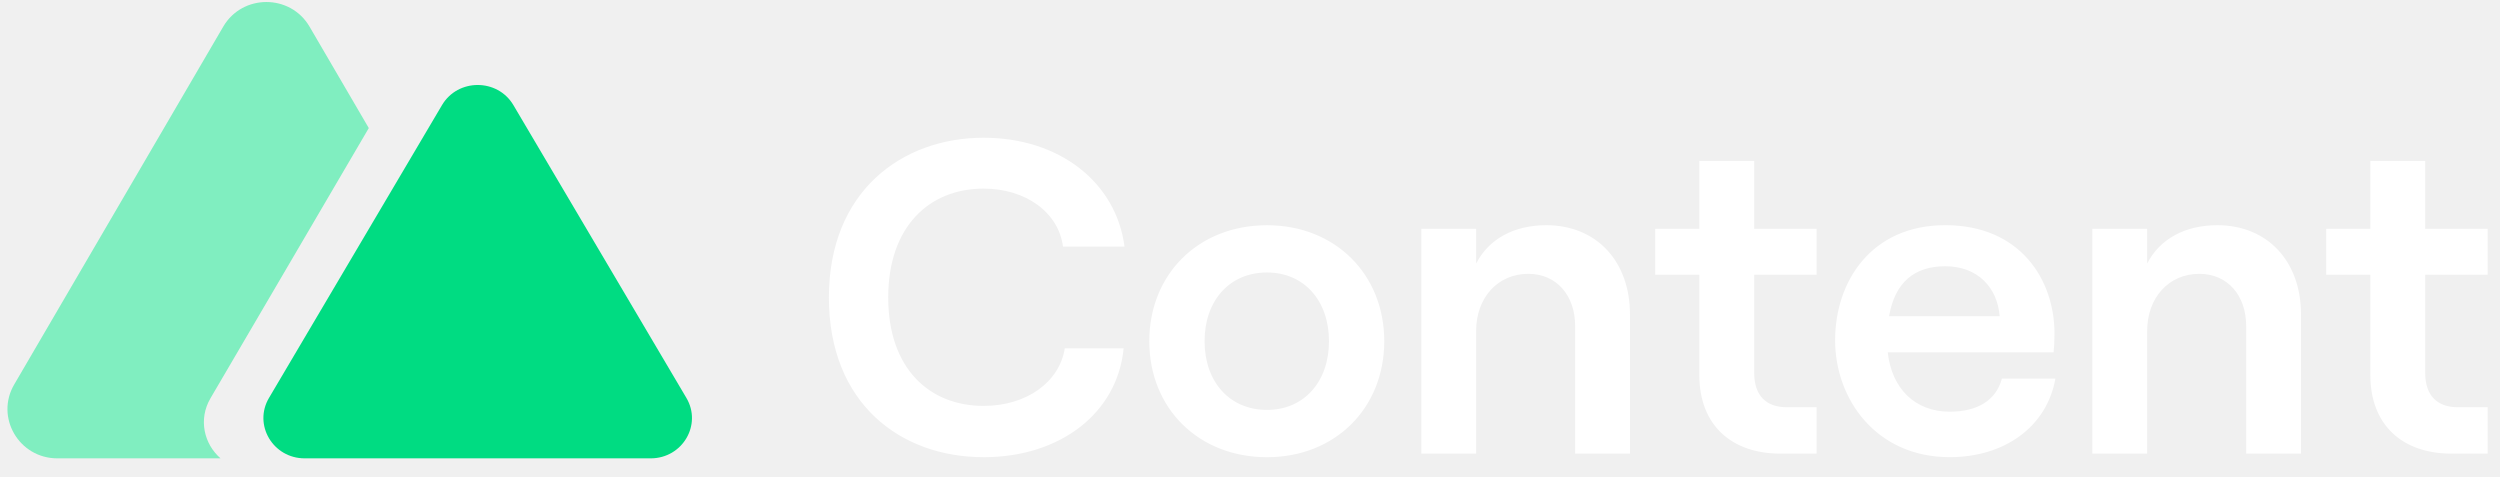
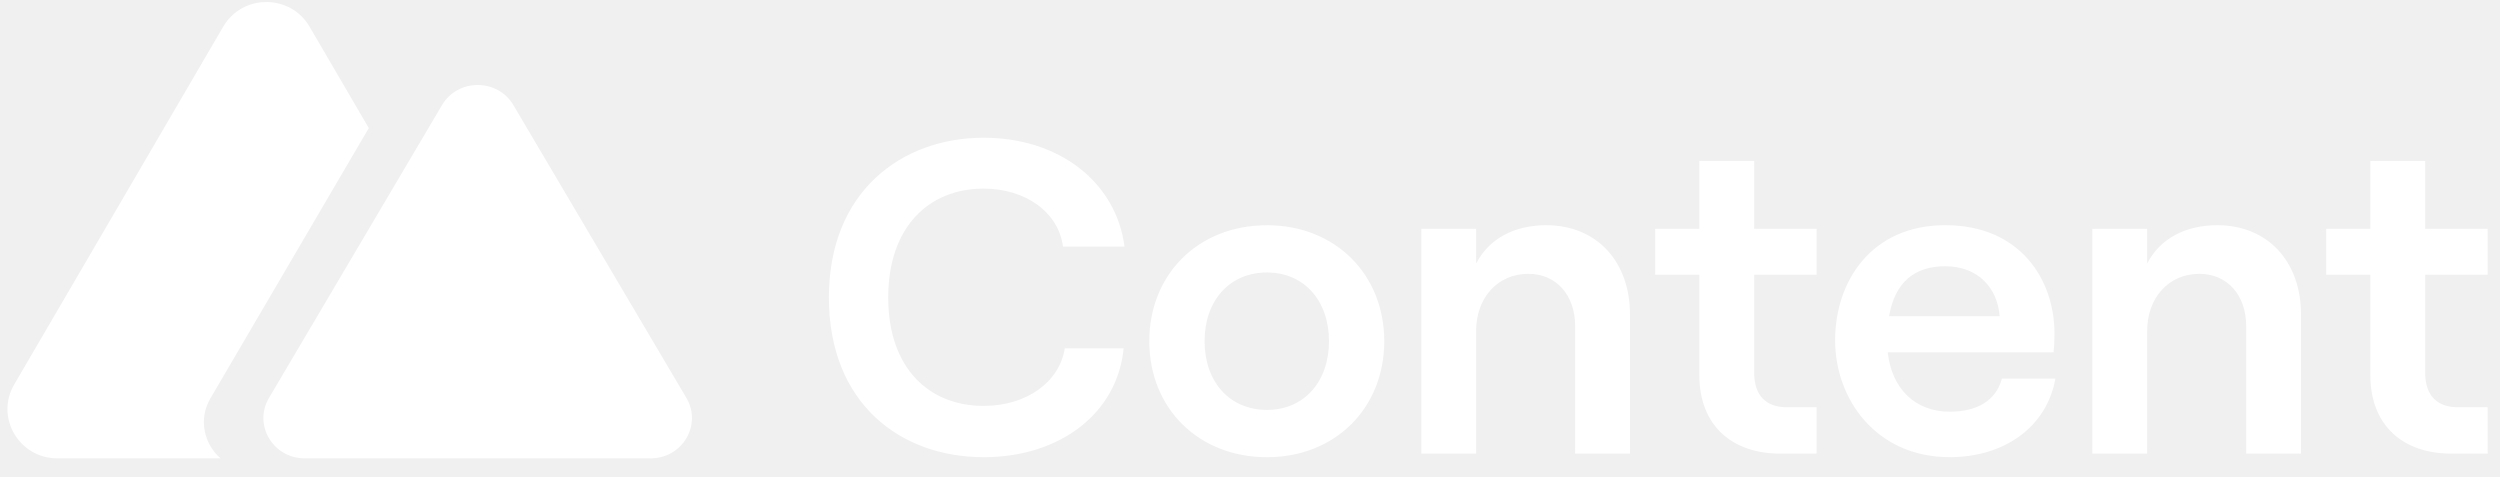
<svg xmlns="http://www.w3.org/2000/svg" viewBox="0 0 126 24" fill="none">
-   <path fill-rule="evenodd" clip-rule="evenodd" d="M15.601 1.343c-.967-1.655-3.383-1.655-4.35 0L.716 19.378c-.967 1.655.242 3.723 2.175 3.723h8.224c-.826-.719-1.132-1.962-.507-3.029L18.587 6.455l-2.986-5.112Z" fill="#80EEC0" />
-   <path d="M22.276 5.299c.8-1.354 2.8-1.354 3.6 0L34.594 20.055c.8 1.354-.2 3.046-1.8 3.046h-17.437c-1.6 0-2.6-1.692-1.8-3.046L22.276 5.299Z" fill="#00DC82" />
-   <path d="M49.574 23.043c3.865 0 6.742-2.226 7.057-5.487h-2.966c-.27 1.709-1.933 2.901-4.09 2.901-2.742 0-4.809-1.889-4.809-5.464 0-3.575 2.068-5.487 4.809-5.487 2.112 0 3.776 1.192 4 2.923h3.101c-.427-3.261-3.304-5.487-7.102-5.487-4.113 0-7.798 2.698-7.798 8.05 0 5.352 3.618 8.05 7.798 8.05Zm14.283 0c3.438 0 5.91-2.474 5.91-5.846s-2.472-5.846-5.91-5.846c-3.461 0-5.933 2.474-5.933 5.846s2.472 5.846 5.933 5.846Zm0-2.384c-1.888 0-3.146-1.417-3.146-3.463 0-2.046 1.259-3.463 3.146-3.463 1.865 0 3.124 1.417 3.124 3.463 0 2.046-1.259 3.463-3.124 3.463Zm10.54 2.204v-6.184c0-1.664 1.079-2.878 2.63-2.878 1.416 0 2.36 1.079 2.36 2.631v6.431h2.764v-7.016c0-2.653-1.663-4.497-4.225-4.497-1.618 0-2.899.697-3.528 1.934v-1.754h-2.764v11.333h2.764Zm11.249-11.333h-2.225v2.316h2.225v5.059c0 2.518 1.618 3.958 4.09 3.958h1.821v-2.339h-1.506c-1.033 0-1.64-.585-1.64-1.731v-4.947h3.146v-2.316h-3.146V8.112h-2.764v3.418Zm15.249 7.555c-.292 1.079-1.213 1.664-2.629 1.664-1.753 0-2.922-1.169-3.124-2.991h8.36c.023-.225.045-.562.045-.945 0-2.698-1.707-5.464-5.506-5.464-3.708 0-5.551 2.811-5.551 5.801 0 2.968 2.068 5.891 5.776 5.891 2.787 0 4.899-1.552 5.326-3.958h-2.697Zm-2.854-5.666c1.641 0 2.63 1.079 2.742 2.518h-5.573c.292-1.709 1.28-2.518 2.831-2.518Zm10.176 9.444v-6.184c0-1.664 1.079-2.878 2.63-2.878 1.416 0 2.36 1.079 2.36 2.631v6.431h2.764v-7.016c0-2.653-1.663-4.497-4.225-4.497-1.618 0-2.899.697-3.529 1.934v-1.754h-2.764v11.333h2.764Zm11.249-11.333h-2.225v2.316h2.225v5.059c0 2.518 1.618 3.958 4.09 3.958h1.821v-2.339h-1.506c-1.034 0-1.641-.585-1.641-1.731v-4.947h3.147v-2.316h-3.147V8.112h-2.764v3.418Z" fill="#fff" />
+   <path fill-rule="evenodd" clip-rule="evenodd" d="M15.601 1.343c-.967-1.655-3.383-1.655-4.35 0L.716 19.378c-.967 1.655.242 3.723 2.175 3.723h8.224c-.826-.719-1.132-1.962-.507-3.029L18.587 6.455l-2.986-5.112Z" fill="white" />
+   <path d="M22.276 5.299c.8-1.354 2.8-1.354 3.6 0L34.594 20.055c.8 1.354-.2 3.046-1.8 3.046h-17.437c-1.6 0-2.6-1.692-1.8-3.046L22.276 5.299Z" fill="white" />
+   <path d="M49.574 23.043c3.865 0 6.742-2.226 7.057-5.487h-2.966c-.27 1.709-1.933 2.901-4.09 2.901-2.742 0-4.809-1.889-4.809-5.464 0-3.575 2.068-5.487 4.809-5.487 2.112 0 3.776 1.192 4 2.923h3.101c-.427-3.261-3.304-5.487-7.102-5.487-4.113 0-7.798 2.698-7.798 8.05 0 5.352 3.618 8.05 7.798 8.05Zm14.283 0c3.438 0 5.91-2.474 5.91-5.846s-2.472-5.846-5.91-5.846c-3.461 0-5.933 2.474-5.933 5.846s2.472 5.846 5.933 5.846Zm0-2.384c-1.888 0-3.146-1.417-3.146-3.463 0-2.046 1.259-3.463 3.146-3.463 1.865 0 3.124 1.417 3.124 3.463 0 2.046-1.259 3.463-3.124 3.463Zm10.54 2.204v-6.184c0-1.664 1.079-2.878 2.63-2.878 1.416 0 2.36 1.079 2.36 2.631v6.431h2.764v-7.016c0-2.653-1.663-4.497-4.225-4.497-1.618 0-2.899.697-3.528 1.934v-1.754h-2.764v11.333h2.764Zm11.249-11.333h-2.225v2.316h2.225v5.059c0 2.518 1.618 3.958 4.09 3.958h1.821v-2.339h-1.506c-1.033 0-1.64-.585-1.64-1.731v-4.947h3.146v-2.316h-3.146V8.112h-2.764v3.418Zm15.249 7.555c-.292 1.079-1.213 1.664-2.629 1.664-1.753 0-2.922-1.169-3.124-2.991h8.36c.023-.225.045-.562.045-.945 0-2.698-1.707-5.464-5.506-5.464-3.708 0-5.551 2.811-5.551 5.801 0 2.968 2.068 5.891 5.776 5.891 2.787 0 4.899-1.552 5.326-3.958h-2.697Zm-2.854-5.666c1.641 0 2.63 1.079 2.742 2.518h-5.573c.292-1.709 1.28-2.518 2.831-2.518Zm10.176 9.444v-6.184c0-1.664 1.079-2.878 2.63-2.878 1.416 0 2.36 1.079 2.36 2.631v6.431h2.764v-7.016c0-2.653-1.663-4.497-4.225-4.497-1.618 0-2.899.697-3.529 1.934v-1.754h-2.764v11.333h2.764Zm11.249-11.333h-2.225v2.316h2.225v5.059c0 2.518 1.618 3.958 4.09 3.958h1.821v-2.339h-1.506c-1.034 0-1.641-.585-1.641-1.731v-4.947h3.147v-2.316h-3.147V8.112h-2.764v3.418Z" fill="white" />
</svg>
